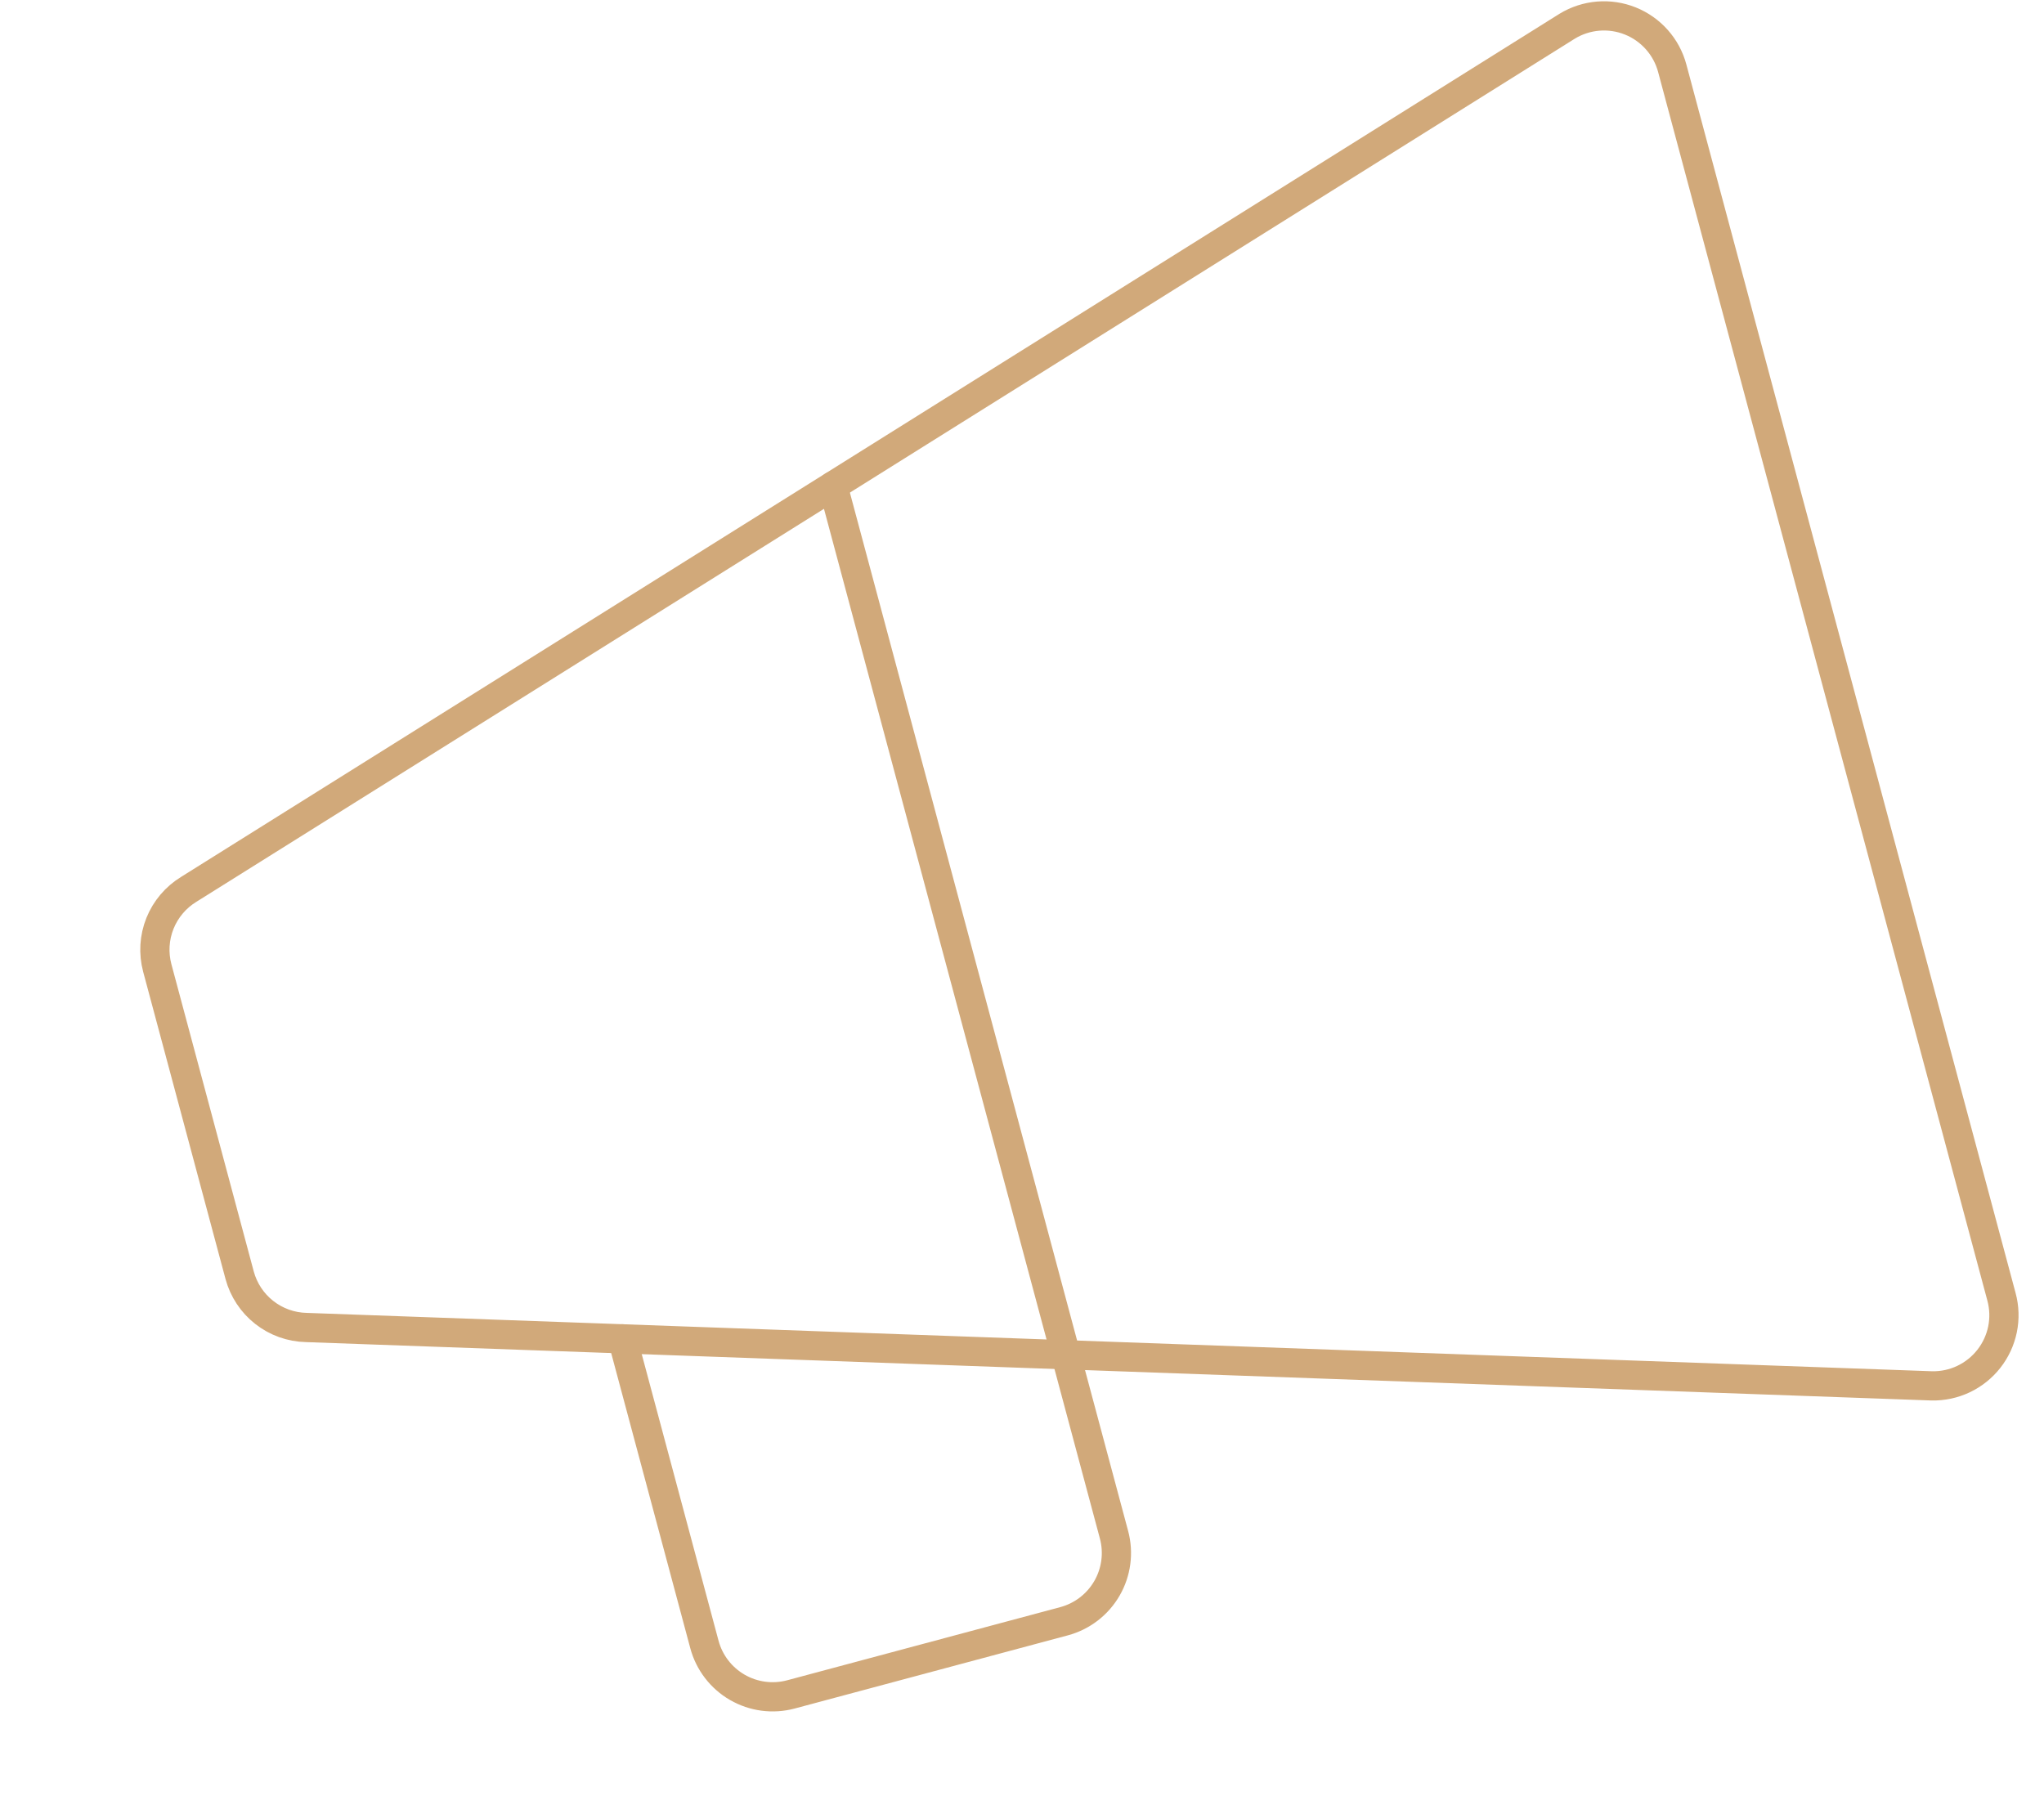
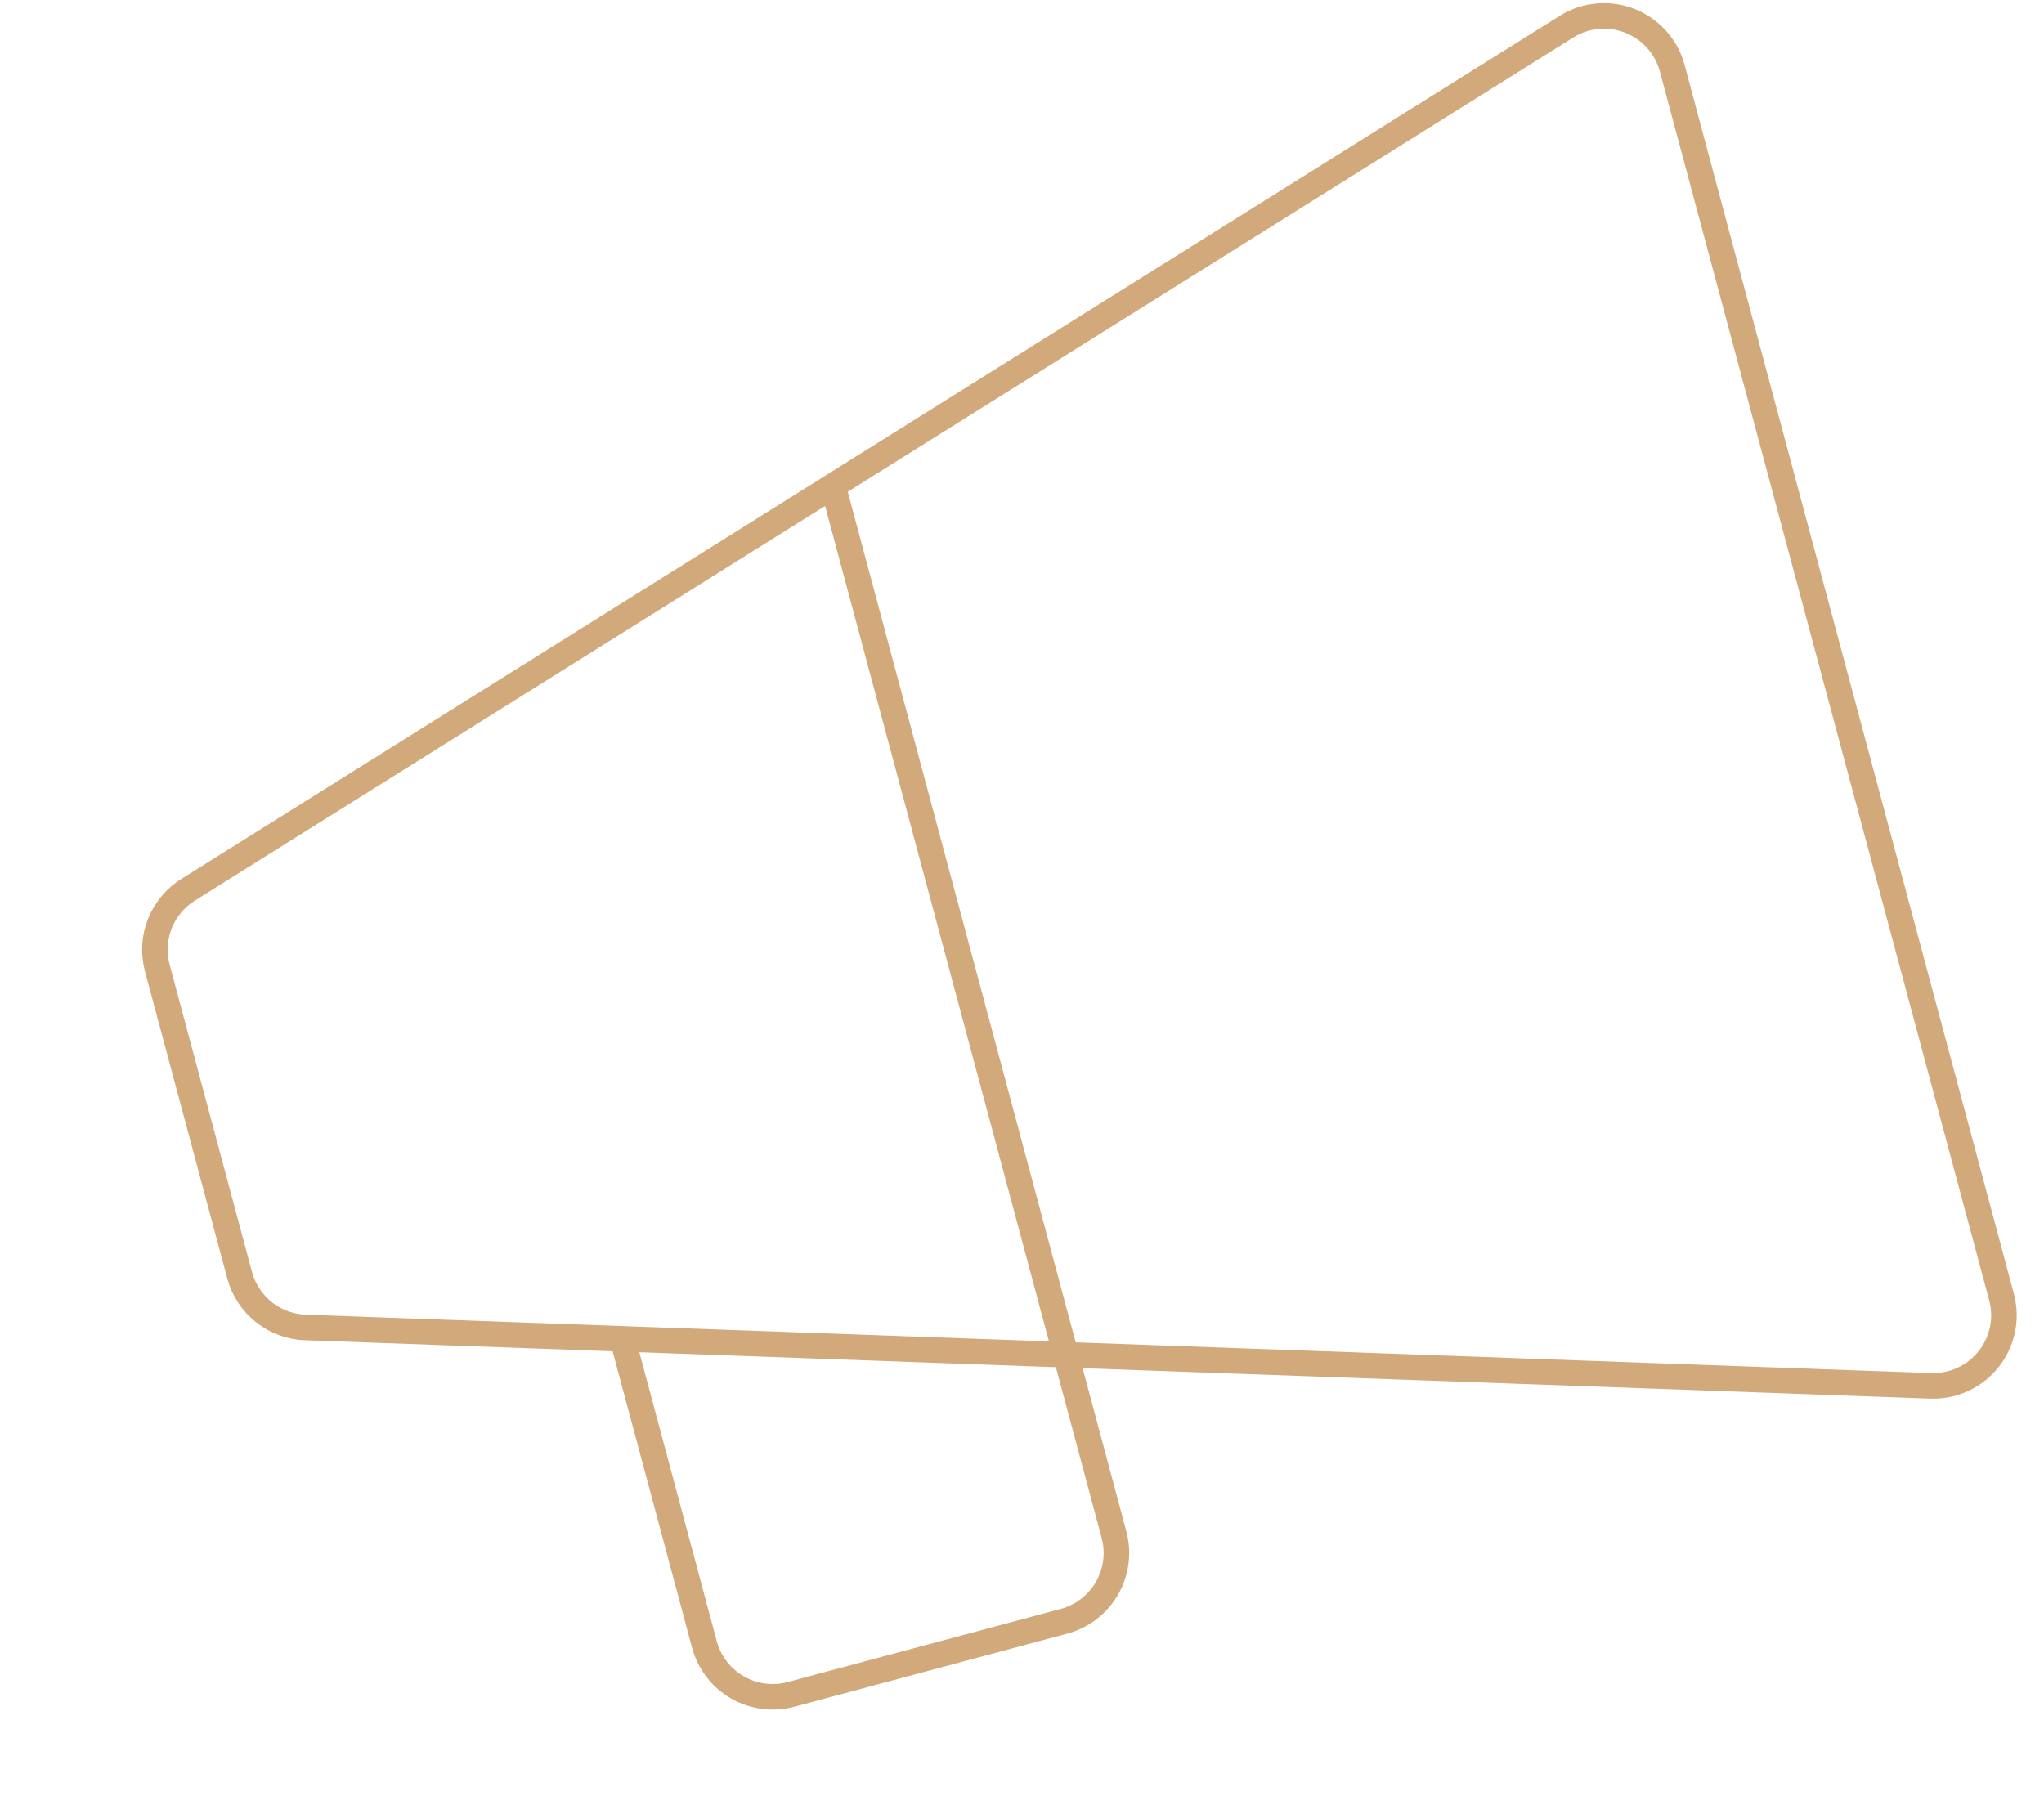
<svg xmlns="http://www.w3.org/2000/svg" width="80" height="71" viewBox="0 0 80 71" fill="none">
-   <path d="M11.989 51.964C11.39 51.951 10.812 51.744 10.342 51.374C9.871 51.005 9.533 50.492 9.378 49.914L6.156 37.891C6.001 37.312 6.038 36.7 6.261 36.144C6.484 35.589 6.881 35.121 7.392 34.81L61.343 1.023C61.71 0.8 62.124 0.666 62.552 0.631C62.98 0.596 63.41 0.661 63.809 0.821C64.207 0.981 64.563 1.231 64.848 1.553C65.133 1.874 65.339 2.257 65.45 2.672L78.337 50.767C78.449 51.182 78.462 51.617 78.376 52.038C78.289 52.459 78.107 52.853 77.841 53.191C77.576 53.529 77.236 53.8 76.848 53.984C76.46 54.168 76.034 54.258 75.605 54.249L11.989 51.964Z" stroke="#D1A97A" stroke-width="1.144" stroke-linecap="round" stroke-linejoin="round" />
-   <path d="M24.364 52.407L27.57 64.371C27.759 65.079 28.223 65.683 28.858 66.05C29.494 66.417 30.249 66.516 30.957 66.326L41.645 63.463C42.354 63.273 42.958 62.809 43.325 62.174C43.692 61.538 43.791 60.783 43.601 60.075L32.602 19.023" stroke="#D1A97A" stroke-width="1.144" stroke-linecap="round" stroke-linejoin="round" />
+   <path d="M11.989 51.964C11.39 51.951 10.812 51.744 10.342 51.374C9.871 51.005 9.533 50.492 9.378 49.914L6.156 37.891C6.001 37.312 6.038 36.7 6.261 36.144C6.484 35.589 6.881 35.121 7.392 34.81L61.343 1.023C61.71 0.8 62.124 0.666 62.552 0.631C62.98 0.596 63.41 0.661 63.809 0.821C64.207 0.981 64.563 1.231 64.848 1.553C65.133 1.874 65.339 2.257 65.45 2.672L78.337 50.767C78.449 51.182 78.462 51.617 78.376 52.038C78.289 52.459 78.107 52.853 77.841 53.191C77.576 53.529 77.236 53.8 76.848 53.984C76.46 54.168 76.034 54.258 75.605 54.249L11.989 51.964Z" stroke="#D1A97A" strokeWidth="1.144" strokeLinecap="round" strokeLinejoin="round" />
+   <path d="M24.364 52.407L27.57 64.371C27.759 65.079 28.223 65.683 28.858 66.05C29.494 66.417 30.249 66.516 30.957 66.326L41.645 63.463C42.354 63.273 42.958 62.809 43.325 62.174C43.692 61.538 43.791 60.783 43.601 60.075L32.602 19.023" stroke="#D1A97A" strokeWidth="1.144" strokeLinecap="round" strokeLinejoin="round" />
</svg>
